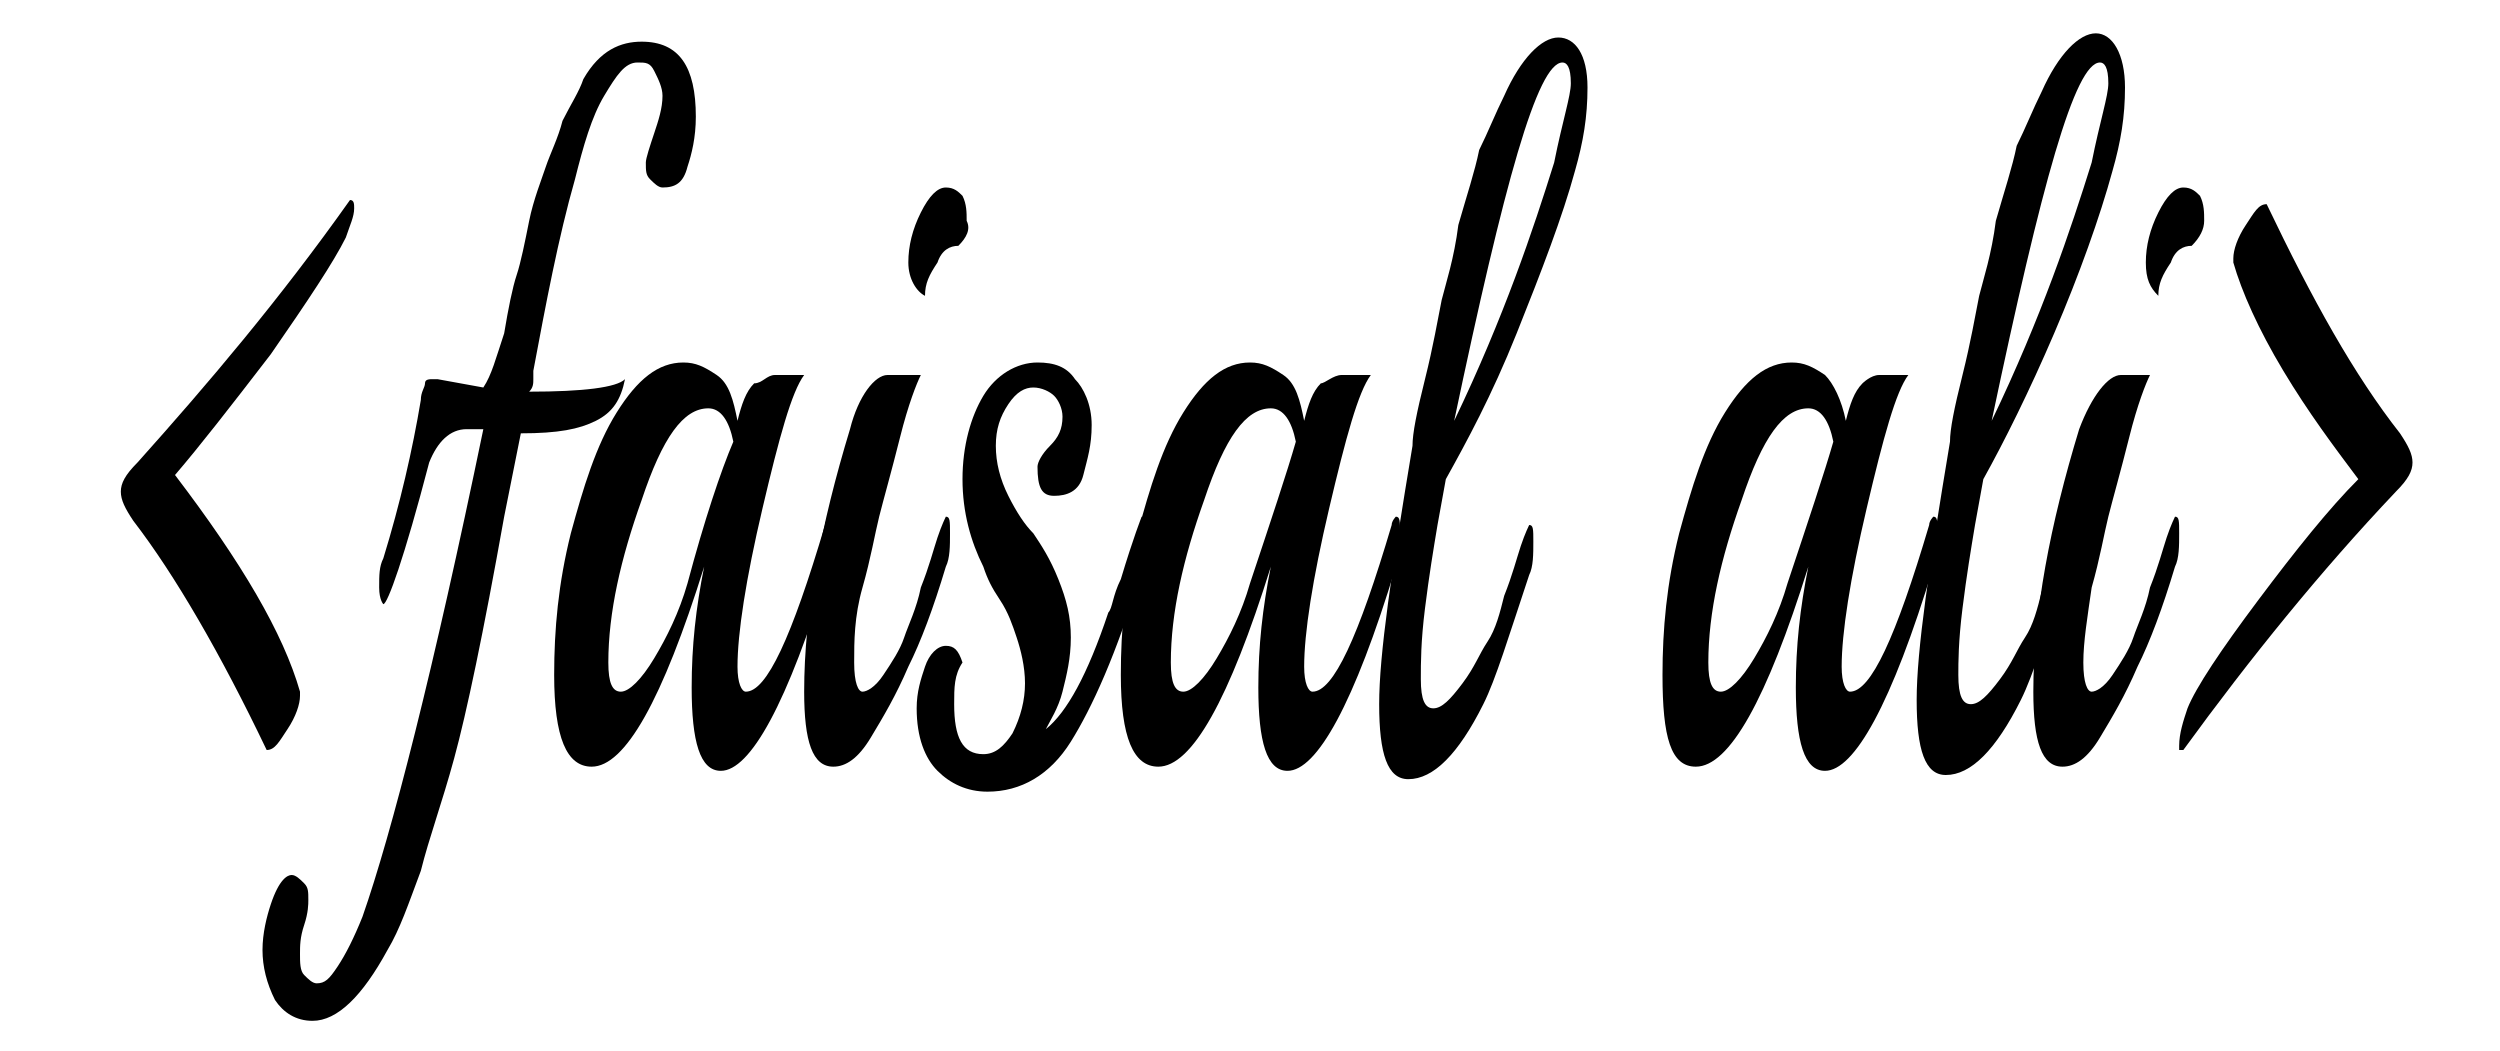
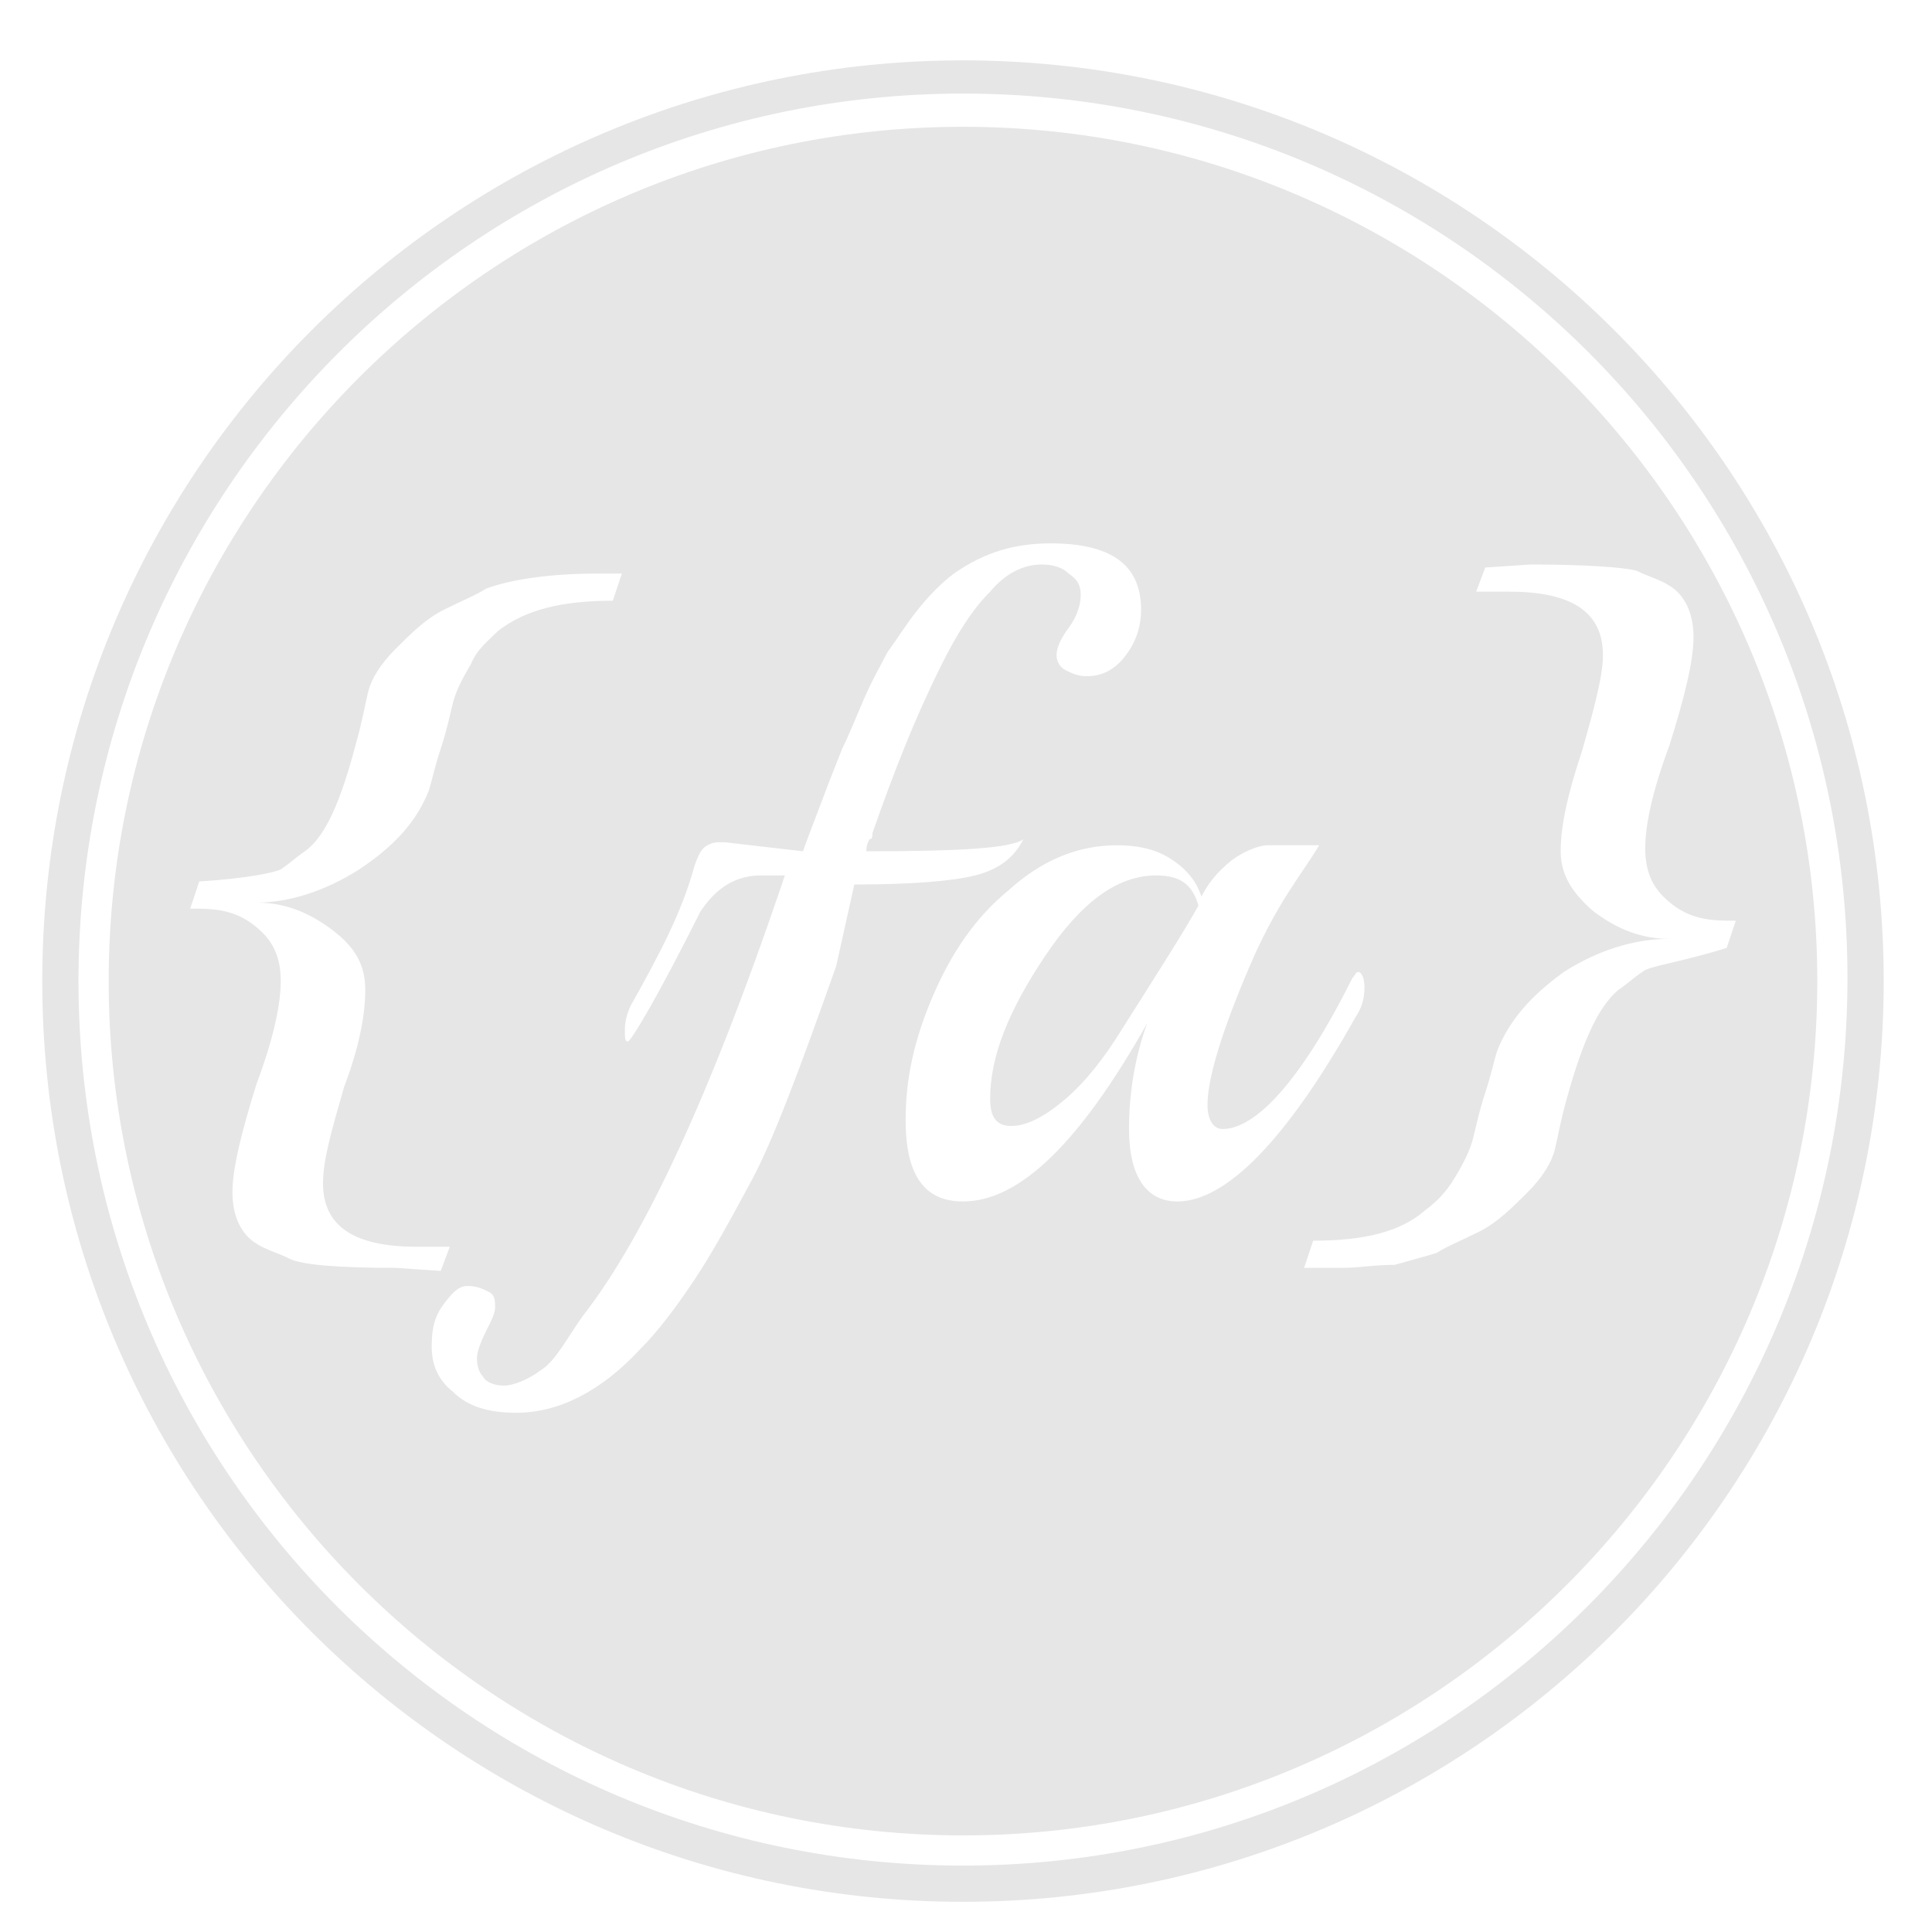
- <svg xmlns="http://www.w3.org/2000/svg" version="1.1" id="Layer_1" x="0px" y="0px" viewBox="0 0 60 25.2" style="enable-background:new 0 0 60 25.2;" xml:space="preserve">
-   <g id="XMLID_28_">
-     <path id="XMLID_29_" d="M8.4,4.8C8.4,4.8,8.4,4.8,8.4,4.8c0.1,0,0.1,0.1,0.1,0.2c0,0.2-0.1,0.4-0.2,0.7C8,6.3,7.4,7.2,6.5,8.5   c-1,1.3-1.7,2.2-2.3,2.9c1.6,2.1,2.6,3.8,3,5.2c0,0,0,0.1,0,0.1c0,0.2-0.1,0.5-0.3,0.8C6.7,17.8,6.6,18,6.4,18c0,0,0,0,0,0   c-1.1-2.3-2.2-4.2-3.2-5.5c-0.2-0.3-0.3-0.5-0.3-0.7c0-0.2,0.1-0.4,0.4-0.7C5,9.2,6.7,7.2,8.4,4.8z" />
-     <path id="XMLID_31_" d="M10.3,11.1c-0.6,2.3-1,3.4-1.1,3.4c0,0-0.1-0.1-0.1-0.4s0-0.5,0.1-0.7c0.4-1.3,0.7-2.6,0.9-3.8   c0-0.2,0.1-0.3,0.1-0.4c0-0.1,0.1-0.1,0.2-0.1h0.1l1.1,0.2C11.8,9,11.9,8.6,12.1,8c0.1-0.6,0.2-1.1,0.3-1.4   c0.1-0.3,0.2-0.8,0.3-1.3s0.3-1,0.4-1.3s0.3-0.7,0.4-1.1c0.2-0.4,0.4-0.7,0.5-1C14.4,1.2,14.9,1,15.4,1c0.9,0,1.3,0.6,1.3,1.8   c0,0.5-0.1,0.9-0.2,1.2c-0.1,0.4-0.3,0.5-0.6,0.5c-0.1,0-0.2-0.1-0.3-0.2c-0.1-0.1-0.1-0.2-0.1-0.4c0-0.1,0.1-0.4,0.2-0.7   s0.2-0.6,0.2-0.9c0-0.2-0.1-0.4-0.2-0.6c-0.1-0.2-0.2-0.2-0.4-0.2c-0.3,0-0.5,0.3-0.8,0.8c-0.3,0.5-0.5,1.2-0.7,2   c-0.4,1.4-0.7,3-1,4.6c0,0.1,0,0.1,0,0.2c0,0.1,0,0.2-0.1,0.3c1.3,0,2.1-0.1,2.3-0.3c-0.1,0.5-0.3,0.8-0.7,1   c-0.4,0.2-0.9,0.3-1.8,0.3l-0.4,2c-0.5,2.8-0.9,4.7-1.2,5.8s-0.6,1.9-0.8,2.7c-0.3,0.8-0.5,1.4-0.8,1.9c-0.6,1.1-1.2,1.7-1.8,1.7   c-0.4,0-0.7-0.2-0.9-0.5c-0.2-0.4-0.3-0.8-0.3-1.2s0.1-0.8,0.2-1.1C6.7,21.1,6.9,21,7,21s0.2,0.1,0.3,0.2c0.1,0.1,0.1,0.2,0.1,0.4   c0,0.1,0,0.3-0.1,0.6s-0.1,0.5-0.1,0.7c0,0.2,0,0.4,0.1,0.5s0.2,0.2,0.3,0.2c0.2,0,0.3-0.1,0.5-0.4c0.2-0.3,0.4-0.7,0.6-1.2   c0.7-2,1.7-5.9,2.9-11.7h-0.4C10.8,10.3,10.5,10.6,10.3,11.1z" />
-     <path id="XMLID_33_" d="M18.6,9l0.6,0h0.1c-0.3,0.4-0.6,1.5-1,3.2c-0.4,1.7-0.6,3-0.6,3.8c0,0.4,0.1,0.6,0.2,0.6   c0.5,0,1.1-1.3,1.9-4c0-0.1,0.1-0.2,0.1-0.2c0.1,0,0.1,0.1,0.1,0.4c0,0.3,0,0.6-0.1,0.8c-1,3.3-1.9,4.9-2.6,4.9   c-0.5,0-0.7-0.7-0.7-2c0-1,0.1-1.9,0.3-2.9c-1,3.2-1.9,4.8-2.7,4.8c-0.6,0-0.9-0.7-0.9-2.2c0-1.1,0.1-2.2,0.4-3.4   c0.3-1.1,0.6-2.1,1.1-2.9c0.5-0.8,1-1.2,1.6-1.2c0.3,0,0.5,0.1,0.8,0.3s0.4,0.6,0.5,1.1c0.1-0.4,0.2-0.7,0.4-0.9   C18.3,9.2,18.4,9,18.6,9z M17.6,10.6c-0.1-0.5-0.3-0.8-0.6-0.8c-0.6,0-1.1,0.7-1.6,2.2c-0.5,1.4-0.8,2.7-0.8,3.9   c0,0.5,0.1,0.7,0.3,0.7c0.2,0,0.5-0.3,0.8-0.8c0.3-0.5,0.6-1.1,0.8-1.8C16.9,12.5,17.3,11.3,17.6,10.6z" />
-     <path id="XMLID_36_" d="M21.3,9L22,9h0.1c-0.1,0.2-0.3,0.7-0.5,1.5c-0.2,0.8-0.4,1.5-0.5,1.9c-0.1,0.4-0.2,1-0.4,1.7   s-0.2,1.3-0.2,1.8c0,0.5,0.1,0.7,0.2,0.7c0.1,0,0.3-0.1,0.5-0.4c0.2-0.3,0.4-0.6,0.5-0.9s0.3-0.7,0.4-1.2c0.2-0.5,0.3-0.9,0.4-1.2   c0.1-0.3,0.2-0.5,0.2-0.5c0.1,0,0.1,0.1,0.1,0.4c0,0.3,0,0.6-0.1,0.8c-0.3,1-0.6,1.8-0.9,2.4c-0.3,0.7-0.6,1.2-0.9,1.7   c-0.3,0.5-0.6,0.7-0.9,0.7c-0.5,0-0.7-0.6-0.7-1.8c0-1.9,0.4-4,1.1-6.3C20.6,9.5,21,9,21.3,9z M23,5.9L23,5.9   c-0.2,0-0.4,0.1-0.5,0.4c-0.2,0.3-0.3,0.5-0.3,0.8C22,7,21.8,6.7,21.8,6.3s0.1-0.8,0.3-1.2c0.2-0.4,0.4-0.6,0.6-0.6   c0.2,0,0.3,0.1,0.4,0.2c0.1,0.2,0.1,0.4,0.1,0.6C23.3,5.5,23.2,5.7,23,5.9z" />
-     <path id="XMLID_39_" d="M27.4,13.7c-0.6,2-1.2,3.3-1.7,4.1s-1.2,1.2-2,1.2c-0.5,0-0.9-0.2-1.2-0.5c-0.3-0.3-0.5-0.8-0.5-1.5   c0-0.4,0.1-0.7,0.2-1c0.1-0.3,0.3-0.5,0.5-0.5c0.2,0,0.3,0.1,0.4,0.4c-0.2,0.3-0.2,0.6-0.2,1c0,0.8,0.2,1.2,0.7,1.2   c0.3,0,0.5-0.2,0.7-0.5c0.2-0.4,0.3-0.8,0.3-1.2c0-0.4-0.1-0.8-0.2-1.1c-0.1-0.3-0.2-0.6-0.4-0.9s-0.3-0.5-0.4-0.8   c-0.3-0.6-0.5-1.3-0.5-2.1s0.2-1.5,0.5-2c0.3-0.5,0.8-0.8,1.3-0.8c0.4,0,0.7,0.1,0.9,0.4c0.2,0.2,0.4,0.6,0.4,1.1S26.1,11,26,11.4   s-0.4,0.5-0.7,0.5c-0.3,0-0.4-0.2-0.4-0.7c0-0.1,0.1-0.3,0.3-0.5c0.2-0.2,0.3-0.4,0.3-0.7c0-0.2-0.1-0.4-0.2-0.5   c-0.1-0.1-0.3-0.2-0.5-0.2c-0.2,0-0.4,0.1-0.6,0.4c-0.2,0.3-0.3,0.6-0.3,1s0.1,0.8,0.3,1.2c0.2,0.4,0.4,0.7,0.6,0.9   c0.2,0.3,0.4,0.6,0.6,1.1s0.3,0.9,0.3,1.4c0,0.5-0.1,0.9-0.2,1.3c-0.1,0.4-0.3,0.7-0.4,0.9c0.5-0.4,1-1.3,1.5-2.8   c0.1-0.1,0.1-0.4,0.3-0.8c0.3-1,0.5-1.5,0.5-1.5c0.1,0,0.1,0.1,0.1,0.4C27.6,13.1,27.5,13.4,27.4,13.7z" />
-     <path id="XMLID_41_" d="M32.2,9l0.6,0h0.1c-0.3,0.4-0.6,1.5-1,3.2c-0.4,1.7-0.6,3-0.6,3.8c0,0.4,0.1,0.6,0.2,0.6   c0.5,0,1.1-1.3,1.9-4c0-0.1,0.1-0.2,0.1-0.2c0.1,0,0.1,0.1,0.1,0.4c0,0.3,0,0.6-0.1,0.8c-1,3.3-1.9,4.9-2.6,4.9   c-0.5,0-0.7-0.7-0.7-2c0-1,0.1-1.9,0.3-2.9c-1,3.2-1.9,4.8-2.7,4.8c-0.6,0-0.9-0.7-0.9-2.2c0-1.1,0.1-2.2,0.4-3.4   c0.3-1.1,0.6-2.1,1.1-2.9c0.5-0.8,1-1.2,1.6-1.2c0.3,0,0.5,0.1,0.8,0.3s0.4,0.6,0.5,1.1c0.1-0.4,0.2-0.7,0.4-0.9   C31.8,9.2,32,9,32.2,9z M31.1,10.6c-0.1-0.5-0.3-0.8-0.6-0.8c-0.6,0-1.1,0.7-1.6,2.2c-0.5,1.4-0.8,2.7-0.8,3.9   c0,0.5,0.1,0.7,0.3,0.7c0.2,0,0.5-0.3,0.8-0.8c0.3-0.5,0.6-1.1,0.8-1.8C30.5,12.5,30.9,11.3,31.1,10.6z" />
-     <path id="XMLID_44_" d="M37.8,4.1C37.5,5.2,37,6.5,36.4,8s-1.2,2.6-1.7,3.5l-0.2,1.1c-0.1,0.6-0.2,1.2-0.3,2   c-0.1,0.8-0.1,1.3-0.1,1.7c0,0.5,0.1,0.7,0.3,0.7c0.2,0,0.4-0.2,0.7-0.6c0.3-0.4,0.4-0.7,0.6-1s0.3-0.7,0.4-1.1   c0.2-0.5,0.3-0.9,0.4-1.2c0.1-0.3,0.2-0.5,0.2-0.5c0.1,0,0.1,0.1,0.1,0.4c0,0.3,0,0.6-0.1,0.8c-0.5,1.5-0.8,2.5-1.1,3.1   c-0.6,1.2-1.2,1.8-1.8,1.8c-0.5,0-0.7-0.6-0.7-1.8c0-1.2,0.3-3.2,0.8-6.2c0-0.3,0.1-0.8,0.3-1.6c0.2-0.8,0.3-1.4,0.4-1.9   c0.1-0.4,0.3-1,0.4-1.8c0.2-0.7,0.4-1.3,0.5-1.8c0.2-0.4,0.4-0.9,0.6-1.3c0.4-0.9,0.9-1.4,1.3-1.4s0.7,0.4,0.7,1.2   C38.1,2.8,38,3.4,37.8,4.1z M37.5,1.5L37.5,1.5c-0.6,0-1.4,2.9-2.6,8.6c1.2-2.5,1.9-4.6,2.4-6.2c0.2-1,0.4-1.6,0.4-1.9   C37.7,1.6,37.6,1.5,37.5,1.5z" />
-     <path id="XMLID_47_" d="M45.1,9l0.6,0h0.1c-0.3,0.4-0.6,1.5-1,3.2c-0.4,1.7-0.6,3-0.6,3.8c0,0.4,0.1,0.6,0.2,0.6   c0.5,0,1.1-1.3,1.9-4c0-0.1,0.1-0.2,0.1-0.2c0.1,0,0.1,0.1,0.1,0.4c0,0.3,0,0.6-0.1,0.8c-1,3.3-1.9,4.9-2.6,4.9   c-0.5,0-0.7-0.7-0.7-2c0-1,0.1-1.9,0.3-2.9c-1,3.2-1.9,4.8-2.7,4.8c-0.6,0-0.8-0.7-0.8-2.2c0-1.1,0.1-2.2,0.4-3.4   c0.3-1.1,0.6-2.1,1.1-2.9s1-1.2,1.6-1.2c0.3,0,0.5,0.1,0.8,0.3c0.2,0.2,0.4,0.6,0.5,1.1c0.1-0.4,0.2-0.7,0.4-0.9   C44.7,9.2,44.9,9,45.1,9z M44,10.6c-0.1-0.5-0.3-0.8-0.6-0.8c-0.6,0-1.1,0.7-1.6,2.2c-0.5,1.4-0.8,2.7-0.8,3.9   c0,0.5,0.1,0.7,0.3,0.7c0.2,0,0.5-0.3,0.8-0.8c0.3-0.5,0.6-1.1,0.8-1.8C43.4,12.5,43.8,11.3,44,10.6z" />
-     <path id="XMLID_50_" d="M50.7,4.1c-0.3,1.1-0.8,2.5-1.4,3.9s-1.2,2.6-1.7,3.5l-0.2,1.1c-0.1,0.6-0.2,1.2-0.3,2   C47,15.4,47,15.9,47,16.2c0,0.5,0.1,0.7,0.3,0.7c0.2,0,0.4-0.2,0.7-0.6c0.3-0.4,0.4-0.7,0.6-1s0.3-0.7,0.4-1.1   c0.2-0.5,0.3-0.9,0.4-1.2c0.1-0.3,0.2-0.5,0.2-0.5c0.1,0,0.1,0.1,0.1,0.4c0,0.3,0,0.6-0.1,0.8c-0.5,1.5-0.8,2.5-1.1,3.1   c-0.6,1.2-1.2,1.8-1.8,1.8c-0.5,0-0.7-0.6-0.7-1.8c0-1.2,0.3-3.2,0.8-6.2c0-0.3,0.1-0.8,0.3-1.6c0.2-0.8,0.3-1.4,0.4-1.9   c0.1-0.4,0.3-1,0.4-1.8c0.2-0.7,0.4-1.3,0.5-1.8c0.2-0.4,0.4-0.9,0.6-1.3c0.4-0.9,0.9-1.4,1.3-1.4S51,1.3,51,2.1   C51,2.8,50.9,3.4,50.7,4.1z M50.4,1.5L50.4,1.5c-0.6,0-1.4,2.9-2.6,8.6c1.2-2.5,1.9-4.6,2.4-6.2c0.2-1,0.4-1.6,0.4-1.9   C50.6,1.6,50.5,1.5,50.4,1.5z" />
-     <path id="XMLID_53_" d="M50.9,9l0.6,0h0.1c-0.1,0.2-0.3,0.7-0.5,1.5c-0.2,0.8-0.4,1.5-0.5,1.9c-0.1,0.4-0.2,1-0.4,1.7   c-0.1,0.7-0.2,1.3-0.2,1.8c0,0.5,0.1,0.7,0.2,0.7c0.1,0,0.3-0.1,0.5-0.4c0.2-0.3,0.4-0.6,0.5-0.9s0.3-0.7,0.4-1.2   c0.2-0.5,0.3-0.9,0.4-1.2c0.1-0.3,0.2-0.5,0.2-0.5c0.1,0,0.1,0.1,0.1,0.4c0,0.3,0,0.6-0.1,0.8c-0.3,1-0.6,1.8-0.9,2.4   c-0.3,0.7-0.6,1.2-0.9,1.7s-0.6,0.7-0.9,0.7c-0.5,0-0.7-0.6-0.7-1.8c0-1.9,0.4-4,1.1-6.3C50.2,9.5,50.6,9,50.9,9z M52.6,5.9   L52.6,5.9c-0.2,0-0.4,0.1-0.5,0.4c-0.2,0.3-0.3,0.5-0.3,0.8c-0.2-0.2-0.3-0.4-0.3-0.8s0.1-0.8,0.3-1.2c0.2-0.4,0.4-0.6,0.6-0.6   c0.2,0,0.3,0.1,0.4,0.2c0.1,0.2,0.1,0.4,0.1,0.6C52.9,5.5,52.8,5.7,52.6,5.9z" />
-     <path id="XMLID_56_" d="M57.6,10.4c0.2,0.3,0.3,0.5,0.3,0.7c0,0.2-0.1,0.4-0.4,0.7c-1.8,1.9-3.5,4-5.1,6.2c0,0,0,0-0.1,0   c0,0,0,0,0-0.1c0-0.3,0.1-0.6,0.2-0.9c0.2-0.5,0.8-1.4,1.7-2.6c0.9-1.2,1.7-2.2,2.4-2.9c-0.6-0.8-1.2-1.6-1.8-2.6   c-0.6-1-1-1.9-1.2-2.6c0-0.1,0-0.1,0-0.1c0-0.2,0.1-0.5,0.3-0.8c0.2-0.3,0.3-0.5,0.5-0.5c0,0,0,0,0,0C55.5,7.2,56.5,9,57.6,10.4z" />
+ <svg xmlns="http://www.w3.org/2000/svg" version="1.1" id="Layer_1" x="0px" y="0px" viewBox="0 0 64 64" style="enable-background:new 0 0 64 64;" xml:space="preserve">
+   <style type="text/css">
+ 	.st0{opacity:0.1;}
+ </style>
+   <g id="XMLID_1_">
+     <path id="XMLID_19_" class="st0" d="M31.9,2C15.1,2,1.4,15.6,1.4,32.5S15.1,63,31.9,63s30.5-13.6,30.5-30.5S48.7,2,31.9,2z    M31.9,61.8c-16.2,0-29.3-13.1-29.3-29.3S15.7,3.1,31.9,3.1s29.3,13.1,29.3,29.3S48.1,61.8,31.9,61.8z" />
+     <path id="XMLID_20_" class="st0" d="M38.3,29c-1.3,0-2.5,0.9-3.7,2.7c-1.2,1.8-1.8,3.3-1.8,4.7c0,0.6,0.2,0.9,0.7,0.9   c0.5,0,1.1-0.3,1.8-0.9c0.7-0.6,1.3-1.4,1.8-2.2c1.2-1.9,2.1-3.3,2.6-4.2C39.5,29.3,39.1,29,38.3,29z" />
+     <path id="XMLID_23_" class="st0" d="M31.9,4.2C16.3,4.2,3.6,16.9,3.6,32.5s12.7,28.3,28.3,28.3s28.3-12.7,28.3-28.3   S47.5,4.2,31.9,4.2z M9.6,41.7c-0.4-0.2-0.8-0.3-1.1-0.5c-0.5-0.3-0.8-0.9-0.8-1.7c0-0.8,0.3-2,0.8-3.6c0.6-1.6,0.8-2.7,0.8-3.4   c0-0.7-0.2-1.2-0.6-1.6c-0.4-0.4-0.8-0.6-1.2-0.7c-0.4-0.1-0.8-0.1-1.2-0.1l0.3-0.9c1.6-0.1,2.5-0.3,2.7-0.4   c0.3-0.2,0.5-0.4,0.8-0.6c0.7-0.5,1.2-1.7,1.7-3.6c0.2-0.7,0.3-1.3,0.4-1.7c0.1-0.4,0.4-0.9,0.9-1.4c0.5-0.5,1-1,1.6-1.3   c0.6-0.3,1.1-0.5,1.4-0.7c0.8-0.3,2.1-0.5,3.7-0.5h0.8l-0.3,0.9c-1.7,0-2.9,0.3-3.8,1c-0.3,0.3-0.7,0.6-0.9,1.1   c-0.3,0.5-0.5,0.9-0.6,1.3c-0.1,0.4-0.2,0.9-0.4,1.5c-0.2,0.6-0.3,1.1-0.4,1.4c-0.4,1-1.1,1.8-2.3,2.6c-1.1,0.7-2.3,1.1-3.4,1.1   c0.9,0,1.7,0.3,2.5,0.9c0.8,0.6,1.1,1.2,1.1,2c0,0.8-0.2,1.9-0.7,3.2c-0.4,1.4-0.7,2.4-0.7,3.2c0,1.4,1,2.1,3.1,2.1   c0.1,0,0.3,0,0.6,0c0.3,0,0.4,0,0.5,0l-0.3,0.8L13.1,42C11.2,42,10,41.9,9.6,41.7z M27.7,32c-1.2,3.4-2.1,5.8-2.8,7.1   c-0.7,1.3-1.3,2.4-1.9,3.3c-0.6,0.9-1.2,1.7-1.8,2.3c-1.3,1.4-2.7,2.1-4.1,2.1c-0.9,0-1.6-0.2-2.1-0.7c-0.5-0.4-0.7-0.9-0.7-1.5   c0-0.6,0.1-1,0.4-1.4c0.3-0.4,0.5-0.6,0.8-0.6c0.3,0,0.5,0.1,0.7,0.2c0.2,0.1,0.2,0.3,0.2,0.5c0,0.2-0.1,0.4-0.3,0.8   c-0.2,0.4-0.3,0.7-0.3,0.9c0,0.3,0.1,0.5,0.2,0.6c0.1,0.2,0.4,0.3,0.7,0.3s0.8-0.2,1.2-0.5c0.5-0.3,0.9-1.1,1.4-1.8   C21.1,41.3,23.3,37,26,29h-0.8c-1,0-1.6,0.6-2,1.2c-1.4,2.8-2.3,4.3-2.4,4.3c-0.1,0-0.1-0.1-0.1-0.4c0-0.3,0.1-0.6,0.2-0.8   c0.9-1.6,1.7-3.1,2.1-4.6c0.1-0.3,0.2-0.5,0.3-0.6c0.1-0.1,0.3-0.2,0.5-0.2H24l2.6,0.3c0.1-0.3,0.3-0.8,0.6-1.6   c0.3-0.8,0.5-1.3,0.7-1.8c0.2-0.4,0.4-0.9,0.7-1.6c0.3-0.7,0.6-1.2,0.8-1.6c0.3-0.4,0.6-0.9,1-1.4c0.4-0.5,0.8-0.9,1.2-1.2   c1-0.7,2-1,3.2-1c2,0,3,0.7,3,2.2c0,0.6-0.2,1.1-0.5,1.5c-0.3,0.4-0.7,0.7-1.3,0.7c-0.3,0-0.5-0.1-0.7-0.2   c-0.2-0.1-0.3-0.3-0.3-0.5c0-0.2,0.1-0.5,0.4-0.9c0.3-0.4,0.4-0.8,0.4-1.1c0-0.3-0.1-0.5-0.4-0.7c-0.2-0.2-0.5-0.3-0.9-0.3   c-0.6,0-1.2,0.3-1.7,0.9c-0.6,0.6-1.1,1.4-1.6,2.4c-0.9,1.8-1.6,3.6-2.3,5.6c0,0.1,0,0.2-0.1,0.2c-0.1,0.2-0.1,0.3-0.1,0.4   c3.1,0,4.8-0.1,5.2-0.4c-0.3,0.6-0.8,1-1.6,1.2c-0.8,0.2-2.2,0.3-4,0.3L27.7,32z M39,39.8c-1,0-1.6-0.8-1.6-2.4   c0-1.2,0.2-2.4,0.6-3.5c-2.2,3.9-4.2,5.9-6.1,5.9c-1.3,0-1.9-0.9-1.9-2.7c0-1.4,0.3-2.7,0.9-4.1c0.6-1.4,1.4-2.6,2.5-3.5   c1.1-1,2.3-1.5,3.6-1.5c0.6,0,1.2,0.1,1.7,0.4c0.5,0.3,0.9,0.7,1.1,1.3c0.2-0.4,0.5-0.8,1-1.2c0.4-0.3,0.9-0.5,1.2-0.5l1.4,0h0.3   c-0.6,1-1.4,1.9-2.3,4c-0.9,2.1-1.4,3.7-1.4,4.6c0,0.5,0.2,0.8,0.5,0.8c1.1,0,2.6-1.6,4.3-5c0.1-0.1,0.1-0.2,0.2-0.2   c0.1,0,0.2,0.2,0.2,0.5c0,0.4-0.1,0.7-0.3,1C42.6,37.8,40.6,39.8,39,39.8z M54.4,32.2c-0.3,0.2-0.5,0.4-0.8,0.6   c-0.7,0.6-1.2,1.8-1.7,3.6c-0.2,0.7-0.3,1.3-0.4,1.7c-0.1,0.4-0.4,0.9-0.9,1.4c-0.5,0.5-1,1-1.6,1.3c-0.6,0.3-1.1,0.5-1.4,0.7   c-0.3,0.1-0.7,0.2-1.4,0.4C45.5,41.9,45,42,44.5,42c-0.5,0-0.8,0-0.9,0c-0.2,0-0.3,0-0.4,0l0.3-0.9c1.7,0,2.9-0.3,3.7-1   c0.4-0.3,0.7-0.6,1-1.1c0.3-0.5,0.5-0.9,0.6-1.3c0.1-0.4,0.2-0.9,0.4-1.5c0.2-0.6,0.3-1.1,0.4-1.4c0.4-1,1.1-1.8,2.2-2.6   c1.1-0.7,2.3-1.1,3.5-1.1c-0.9,0-1.7-0.3-2.5-0.9c-0.7-0.6-1.1-1.2-1.1-2c0-0.8,0.2-1.8,0.7-3.3c0.4-1.4,0.7-2.5,0.7-3.2   c0-1.4-1-2.1-3.1-2.1c-0.2,0-0.4,0-0.6,0c-0.3,0-0.4,0-0.5,0l0.3-0.8l1.5-0.1c1.9,0,3.1,0.1,3.5,0.2c0.4,0.2,0.8,0.3,1.1,0.5   c0.5,0.3,0.8,0.9,0.8,1.7c0,0.8-0.3,2-0.8,3.6c-0.6,1.6-0.8,2.7-0.8,3.4c0,0.7,0.2,1.2,0.6,1.6c0.4,0.4,0.8,0.6,1.2,0.7   c0.4,0.1,0.8,0.1,1.2,0.1l-0.3,0.9C55.6,31.9,54.6,32,54.4,32.2z" />
  </g>
</svg>
